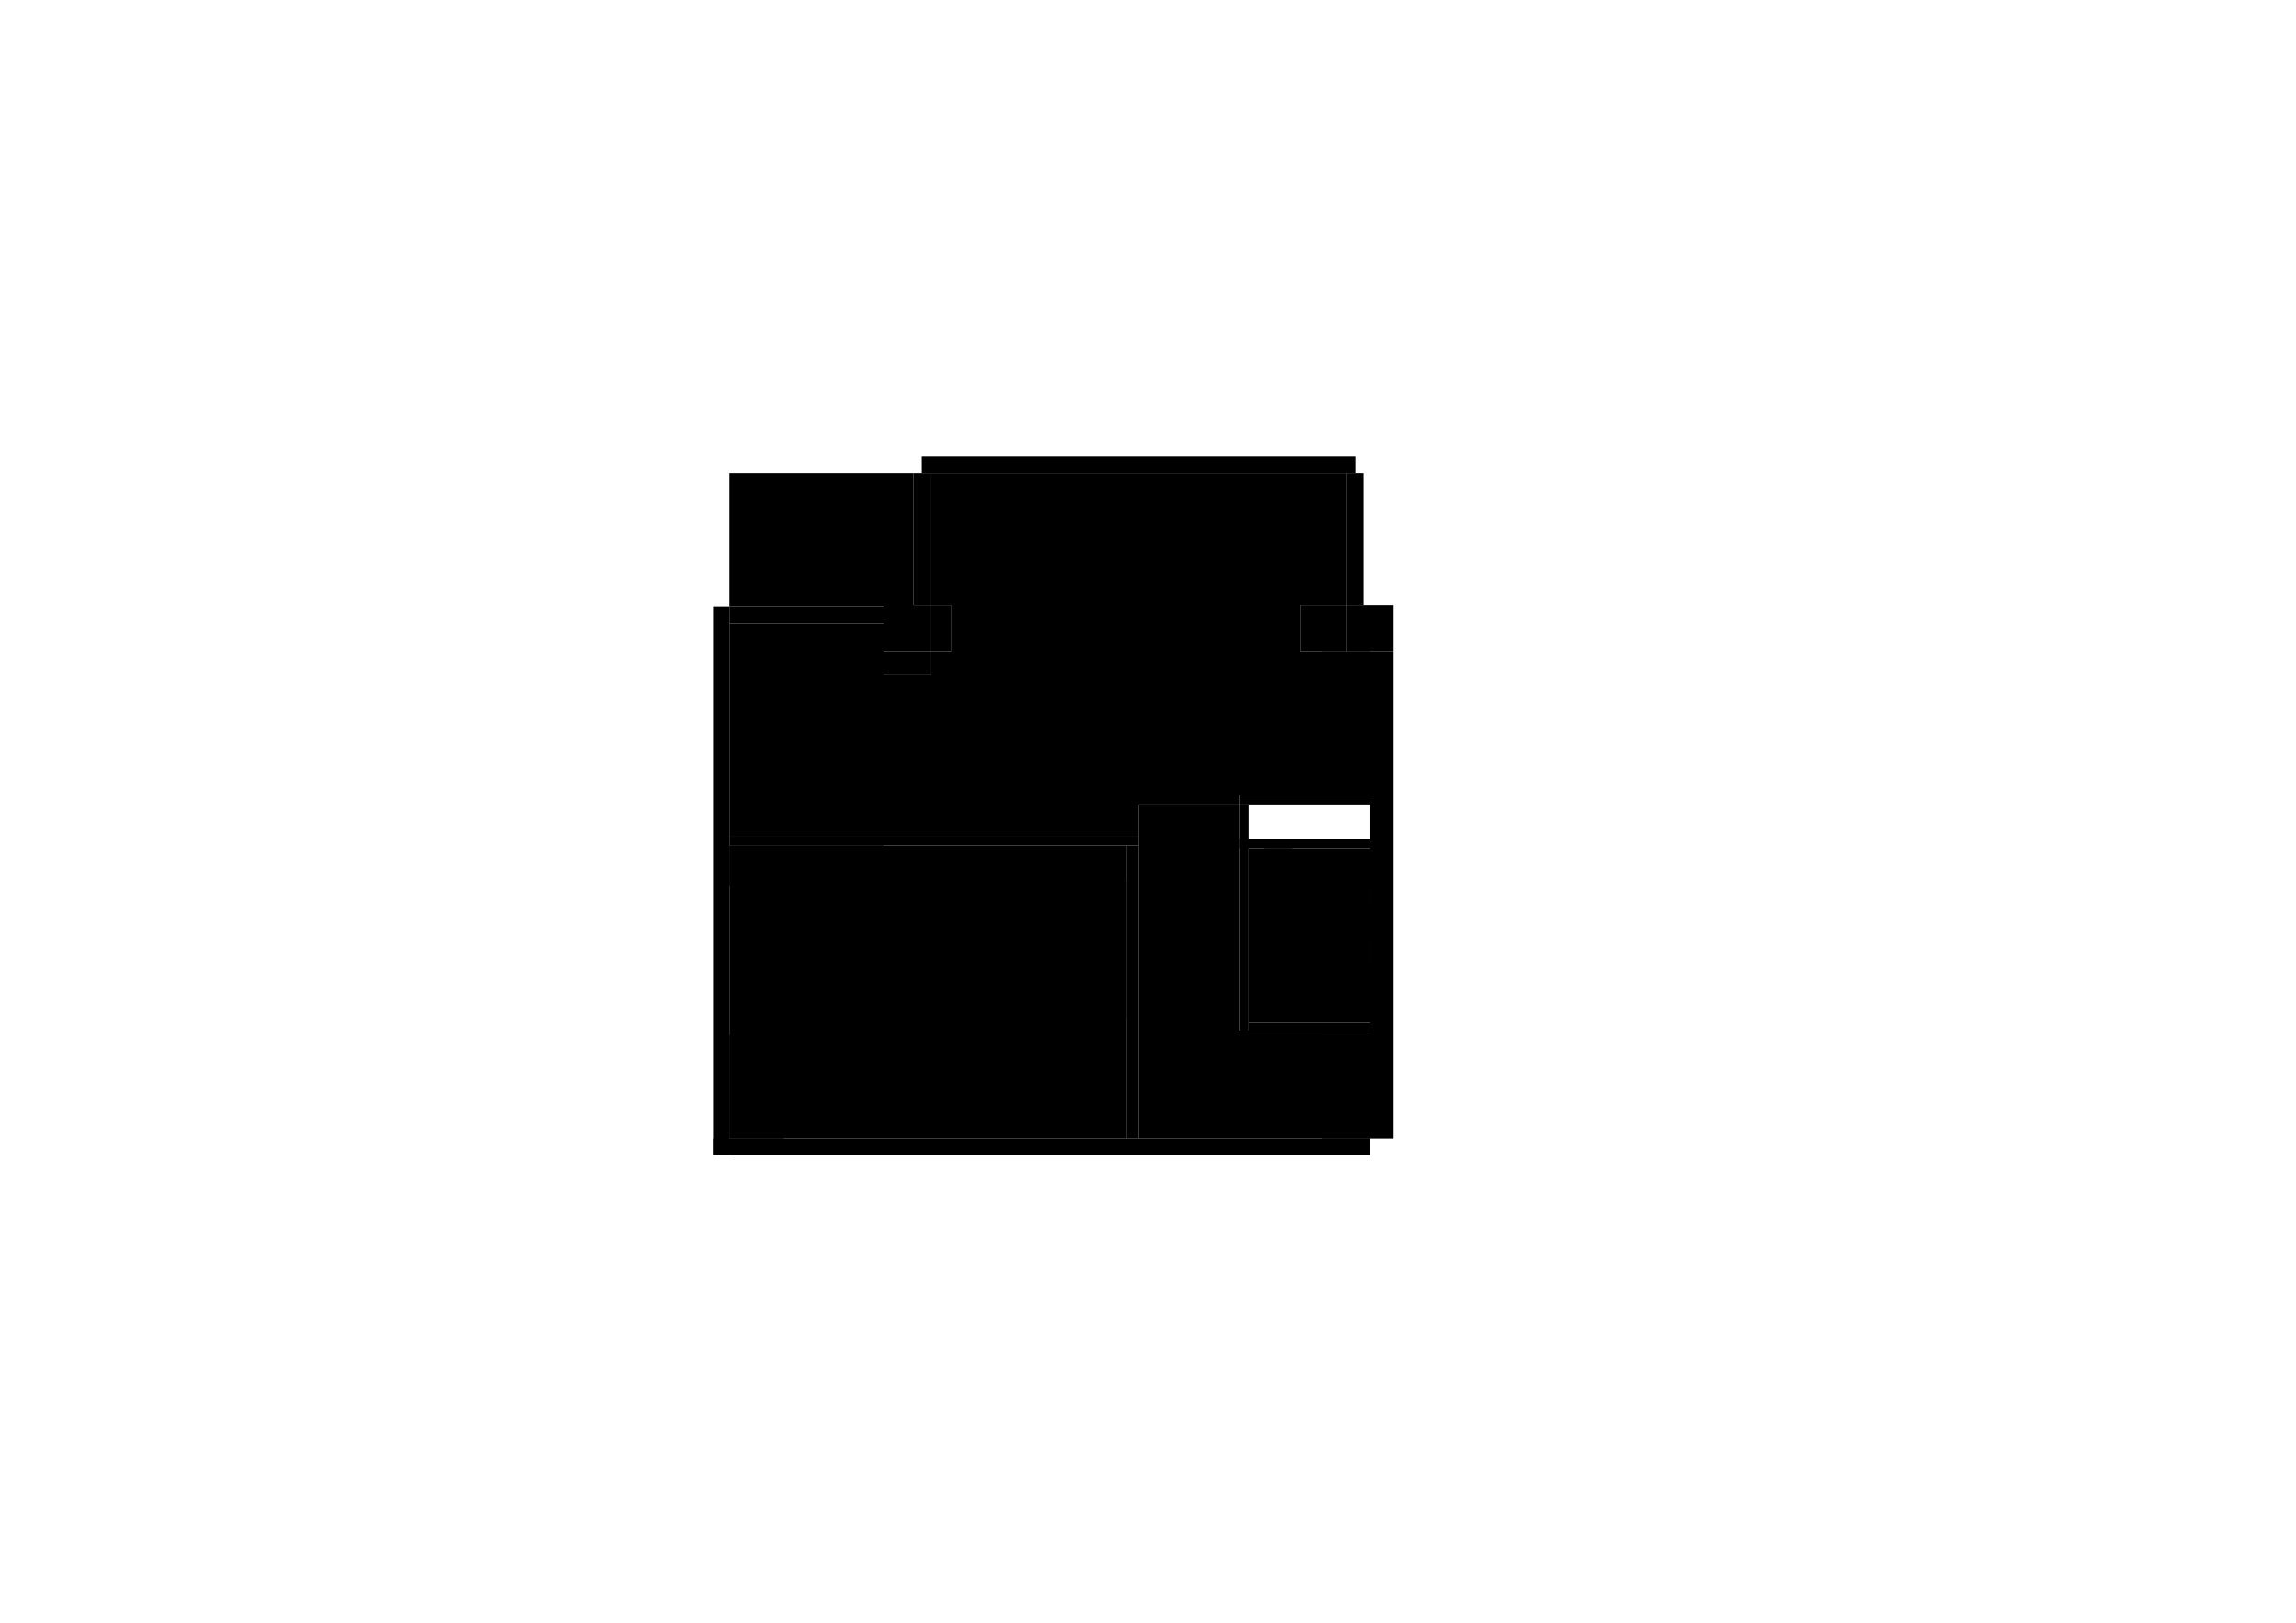
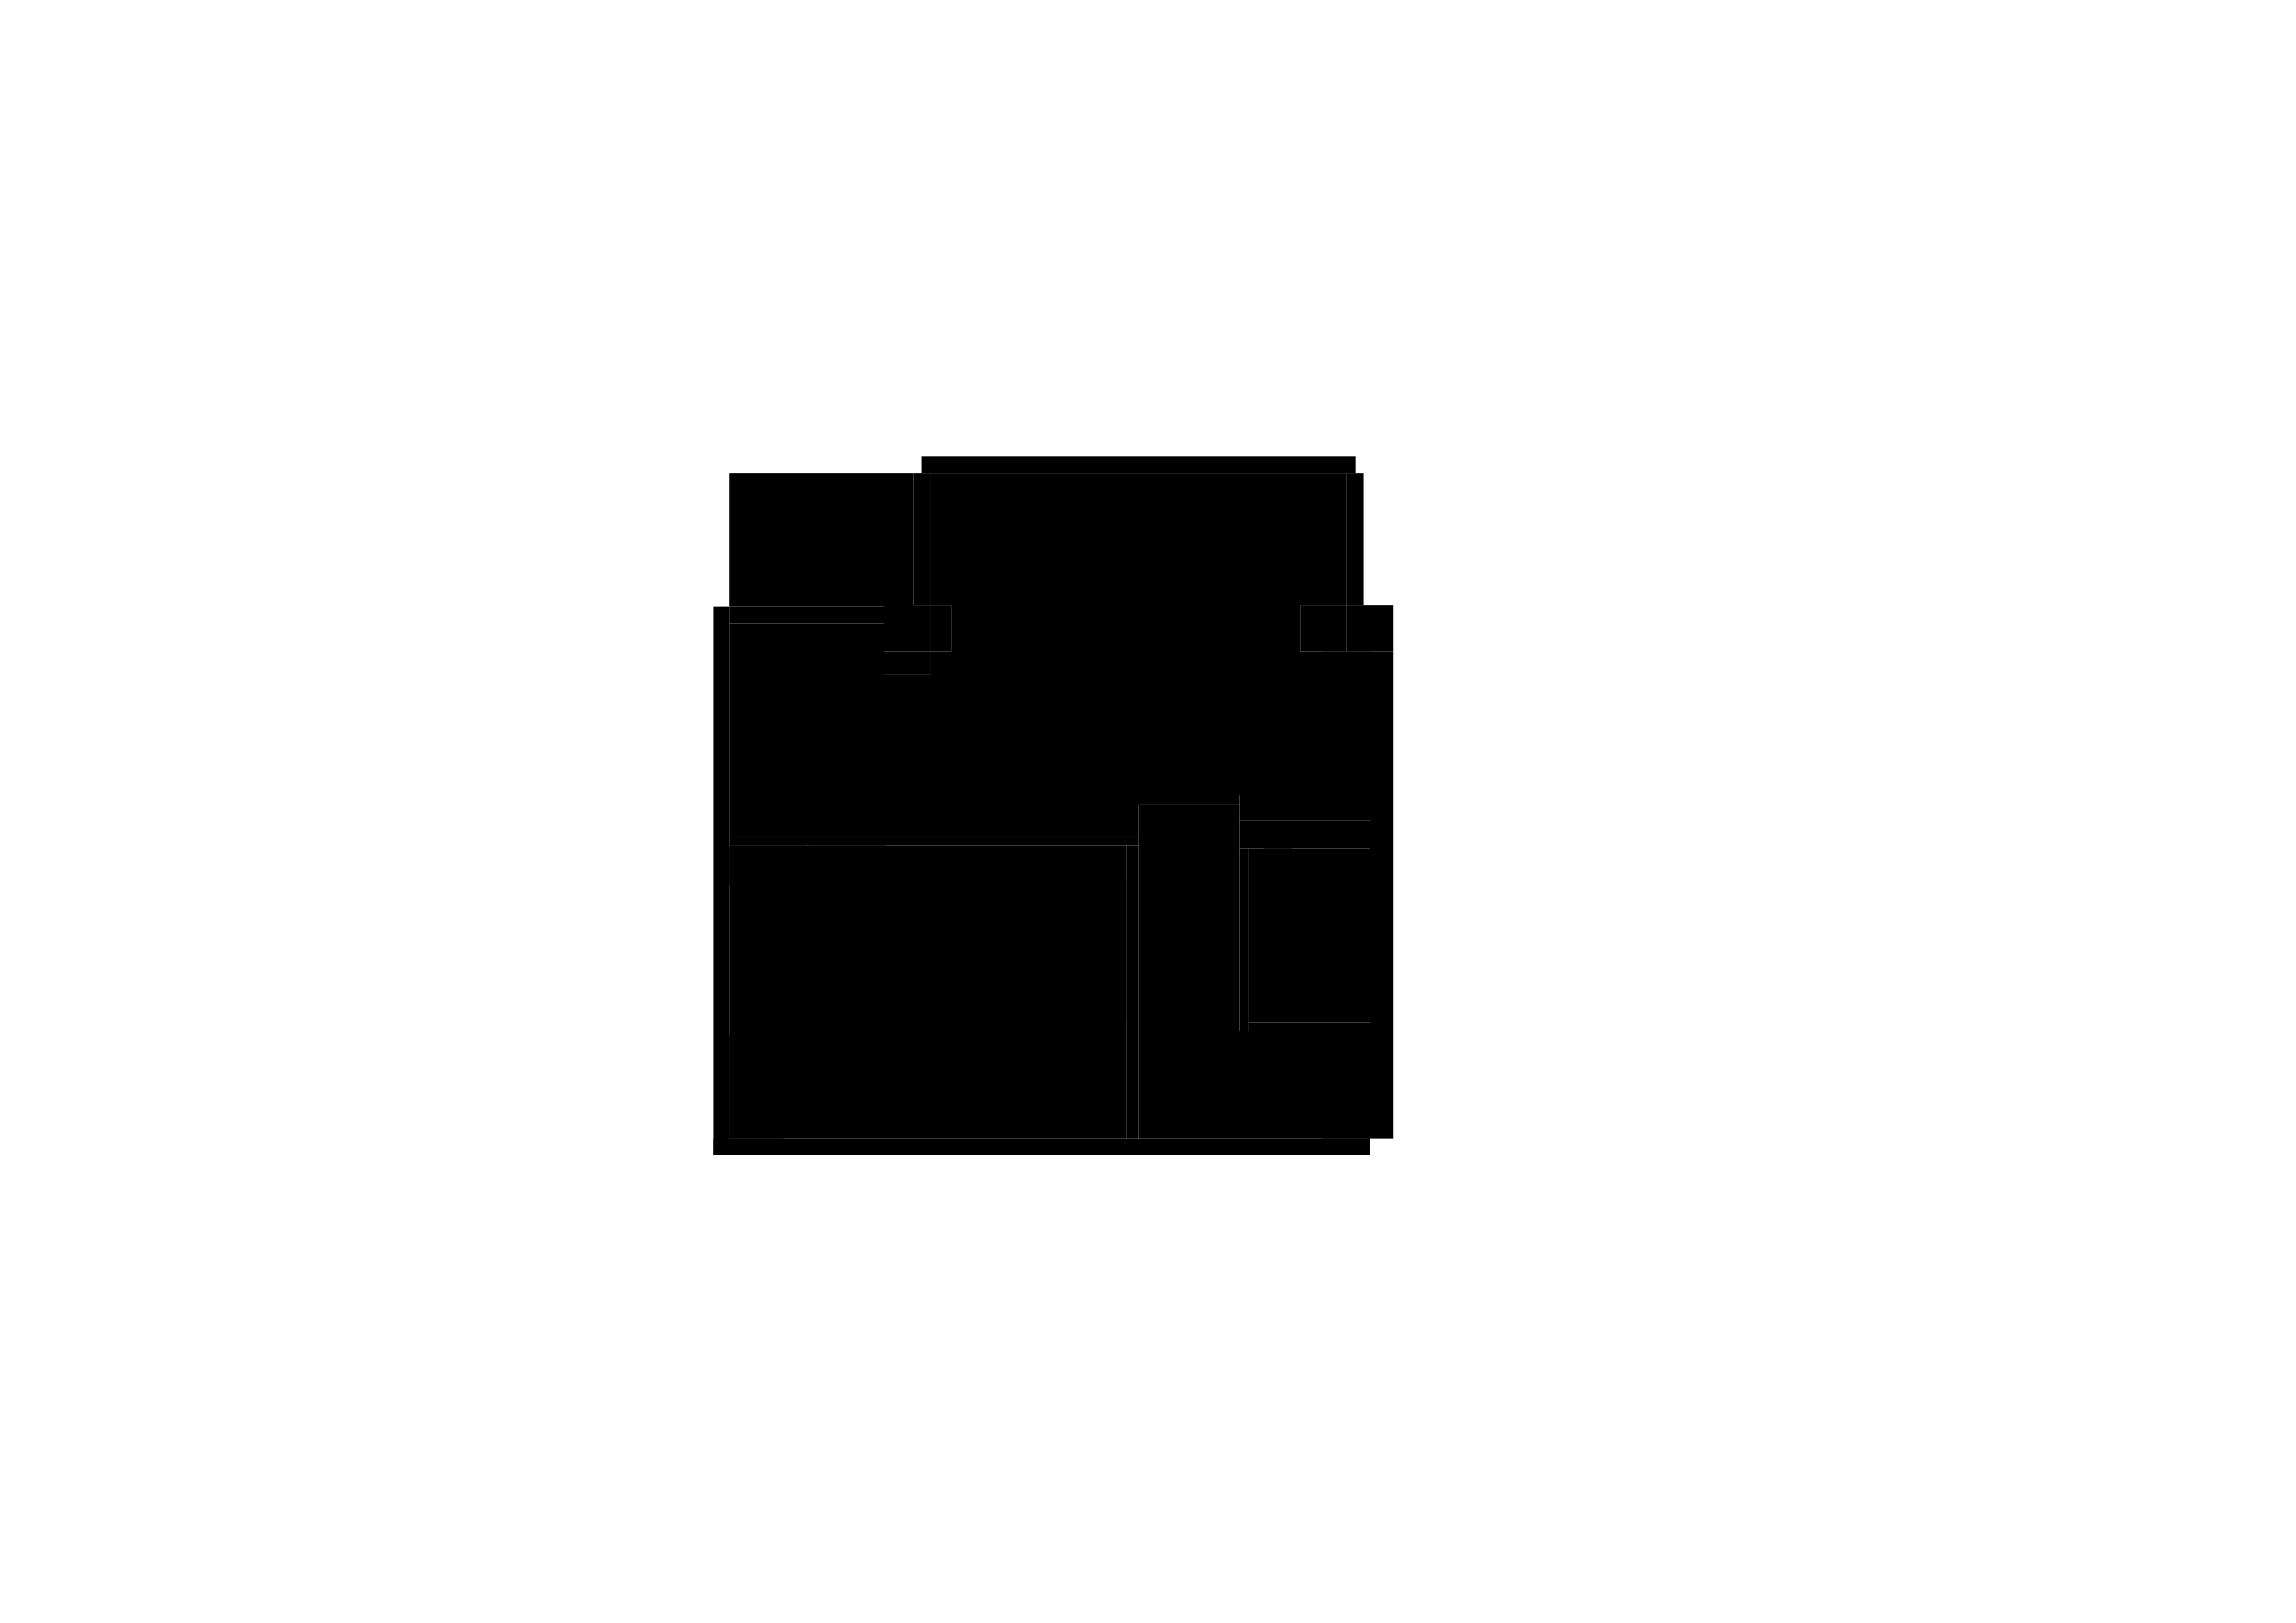
- <svg xmlns="http://www.w3.org/2000/svg" viewBox="0 0 1684 1190" data-printed="66.3 m2">
+ <svg xmlns="http://www.w3.org/2000/svg" viewBox="0 0 1684 1190" data-printed="66.3 m2" data-option-name="Adjusted">
  <polygon id="balcony" class="room" data-name="Balcony" data-kind="balcony" data-printed="3.9 m2" points="535,347 670,347 670,445 535,445" />
  <polygon id="living" class="room" data-name="Living room and kitchen" data-printed="31.6 m2" points="683,347 988,347 988,444 954,444 954,478 1005,478 1005,583 909,583 909,590 835,590 835,613 535,613 535,457 648,457 648,495 683,495 683,478 698,478 698,444 683,444" />
  <polygon id="hall" class="room" data-name="Entrance hall" data-printed="8.0 m2" points="835,590 909,590 909,756 1005,756 1005,835 835,835" />
  <polygon id="bedroom" class="room" data-name="Bedroom" data-printed="19.2 m2" points="535,620 826,620 826,835 535,835" />
  <polygon id="bathroom" class="room" data-name="Bathroom" data-printed="3.6 m2" points="916,622 1005,622 1005,750 916,750" />
  <polygon id="wall-north" class="wall main" points="676,335 994,335 994,347 676,347" />
  <polygon id="wall-balcony-east" class="wall main" points="670,347 683,347 683,444 670,444" />
  <polygon id="wall-balcony-south" class="wall main" points="535,445 648,445 648,457 535,457" />
  <polygon id="column-nw" class="wall main" points="648,444 683,444 683,478 648,478" />
  <polygon id="column-nw-side" class="wall main" points="683,444 698,444 698,478 683,478" />
  <polygon id="column-nw-foot" class="wall secondary" points="648,478 683,478 683,495 648,495" />
  <polygon id="wall-west" class="wall main" points="523,445 535,445 535,847 523,847" />
  <polygon id="wall-kitchen-east" class="wall main" points="988,347 1000,347 1000,444 988,444" />
  <polygon id="block-kitchen" class="wall secondary" points="954,444 988,444 988,478 954,478" />
  <polygon id="column-ne" class="wall main" points="988,444 1022,444 1022,478 988,478" />
  <polygon id="wall-east" class="wall main" points="1005,478 1022,478 1022,835 1005,835" />
-   <polygon id="wall-kitchen-bath" class="wall secondary" points="909,583 1005,583 1005,590 909,590" />
-   <polygon id="wall-shaft-south" class="wall secondary" points="909,615 1005,615 1005,622 909,622" />
-   <polygon id="wall-bath-west" class="wall secondary" points="909,590 916,590 916,756 909,756" />
+   <polygon id="wall-kitchen-bath" class="wall secondary" data-name="Kitchen side of the closed service shaft" points="909,583 1005,583 1005,602 909,602" />
+   <polygon id="wall-shaft-bath" class="wall secondary" data-name="Bathroom side of the closed service shaft" points="909,602 1005,602 1005,622 909,622" />
+   <polygon id="wall-bath-west" class="wall secondary" points="909,622 916,622 916,756 909,756" />
  <polygon id="wall-bath-south" class="wall secondary" points="916,750 1005,750 1005,756 916,756" />
  <polygon id="wall-living-bedroom" class="wall secondary" points="535,613 835,613 835,620 535,620" />
  <polygon id="wall-bedroom-hall" class="wall secondary" points="826,620 835,620 835,835 826,835" />
  <polygon id="wall-south" class="wall main" points="523,835 1005,835 1005,847 523,847" />
  <line id="window-living-1" class="window" x1="695" y1="341" x2="825" y2="341" />
  <line id="window-living-2" class="window" x1="866" y1="341" x2="950" y2="341" />
  <line id="window-balcony" class="window" x1="547" y1="451" x2="592" y2="451" />
  <line id="door-balcony" class="door" x1="593" y1="451" x2="637" y2="451" />
  <line id="window-dining" class="window" x1="529" y1="462" x2="529" y2="590" />
  <line id="window-bedroom" class="window" x1="529" y1="677" x2="529" y2="800" />
  <line id="door-bedroom" class="door" x1="830" y1="779" x2="830" y2="827" />
  <line id="door-bathroom" class="door" x1="912" y1="657" x2="912" y2="700" />
  <line id="door-entrance" class="door" x1="896" y1="841" x2="950" y2="841" />
  <line id="dim-8300" class="dimension" data-m="8.3" x1="535" y1="505" x2="1006" y2="505" />
  <line id="dim-5100" class="dimension" data-m="5.1" x1="535" y1="765" x2="826" y2="765" />
  <line id="dim-4700" class="dimension" data-m="4.7" x1="735" y1="347" x2="735" y2="613" />
  <line id="dim-2300" class="dimension" data-m="2.3" x1="535" y1="428" x2="667" y2="428" />
  <polygon id="worktop-east" class="fixture" data-kind="worktop" data-name="Worktop" points="955,348 987,348 987,443 955,443" />
-   <polygon id="worktop-sink-left" class="fixture" data-kind="worktop" data-name="Worktop" points="970,478 1005,478 1005,500 970,500" />
-   <polygon id="kitchen-sink" class="fixture" data-kind="sink" data-name="Kitchen sink" points="970,500 1005,500 1005,528 970,528" />
-   <polygon id="dishwasher" class="fixture" data-kind="dishwasher" data-name="Dishwasher" points="970,528 1005,528 1005,549 970,549" />
+   <polygon id="worktop-sink-left" class="fixture" data-kind="worktop" data-name="Worktop" data-front="left" points="970,478 1005,478 1005,500 970,500" />
+   <polygon id="kitchen-sink" class="fixture" data-kind="sink" data-name="Kitchen sink" data-front="left" points="970,500 1005,500 1005,528 970,528" />
+   <polygon id="dishwasher" class="fixture" data-kind="dishwasher" data-name="Dishwasher" data-front="left" points="970,528 1005,528 1005,549 970,549" />
  <polygon id="worktop-corner" class="fixture" data-kind="worktop" data-name="Worktop" points="956,549 1005,549 1005,583 956,583" />
-   <polygon id="hob" class="fixture" data-kind="hob" data-name="Hob" points="922,549 956,549 956,583 922,583" />
+   <polygon id="hob" class="fixture" data-kind="hob" data-name="Hob" data-front="up" points="922,549 956,549 956,583 922,583" />
  <polygon id="worktop-hob-left" class="fixture" data-kind="worktop" data-name="Worktop" points="909,549 922,549 922,583 909,583" />
-   <polygon id="toilet" class="fixture" data-kind="toilet" data-name="Toilet" points="927,622 948,622 948,656 927,656" />
+   <polygon id="toilet" class="fixture" data-kind="toilet" data-name="Toilet" data-front="down" points="927,622 948,622 948,656 927,656" />
  <polygon id="washer" class="fixture" data-kind="washing_machine" data-name="Washing machine" points="972,623 1005,623 1005,650 972,650" />
  <polygon id="shower" class="fixture" data-kind="shower" data-name="Walk-in shower" points="948,704 1005,704 1005,749 948,749" />
  <polygon id="basin" class="fixture" data-kind="basin" data-name="Washbasin" points="988,665 1005,665 1005,690 988,690" />
  <polygon id="railing-west" class="fixture" data-kind="railing" data-name="Balcony railing" points="536,349 539,349 539,444 536,444" />
  <polygon id="railing-north" class="fixture" data-kind="railing" data-name="Balcony railing" points="536,348 669,348 669,351 536,351" />
  <polygon id="sofa" class="furniture" data-kind="sofa" data-name="Sofa" data-front="down" points="717,348 841,348 841,390 717,390" />
-   <polygon id="armchair-west" class="furniture" data-kind="chair" data-name="Armchair" data-front="right" data-asset="abo:B082VMWB4G" points="684,401 722,401 722,442 684,442" />
-   <polygon id="armchair-east" class="furniture" data-kind="chair" data-name="Armchair" data-front="left" data-asset="abo:B082VMWB4G" points="835,401 876,401 876,442 835,442" />
-   <polygon id="coffee-table" class="furniture" data-kind="table" data-name="Coffee table" data-front="down" data-asset="abo:B07DBDMN5F" points="742,408 816,408 816,437 742,437" />
-   <polygon id="tv-unit" class="furniture" data-kind="cabinet" data-name="TV unit" data-front="up" data-asset="abo:B07HSKW3D6" points="745,600 813,600 813,612 745,612" />
-   <polygon id="dining-table" class="furniture" data-kind="table" data-name="Dining table" data-front="down" points="574,528 670,528 670,574 574,574" />
-   <polygon id="dining-chair-n1" class="furniture" data-kind="chair" data-name="Dining chair" data-front="down" points="581,510 605,510 605,534 581,534" />
-   <polygon id="dining-chair-n2" class="furniture" data-kind="chair" data-name="Dining chair" data-front="down" points="610,510 634,510 634,534 610,534" />
-   <polygon id="dining-chair-n3" class="furniture" data-kind="chair" data-name="Dining chair" data-front="down" points="639,510 663,510 663,534 639,534" />
-   <polygon id="dining-chair-s1" class="furniture" data-kind="chair" data-name="Dining chair" data-front="up" points="581,568 605,568 605,592 581,592" />
-   <polygon id="dining-chair-s2" class="furniture" data-kind="chair" data-name="Dining chair" data-front="up" points="610,568 634,568 634,592 610,592" />
-   <polygon id="dining-chair-s3" class="furniture" data-kind="chair" data-name="Dining chair" data-front="up" points="639,568 663,568 663,592 639,592" />
-   <polygon id="dining-chair-w" class="furniture" data-kind="chair" data-name="Dining chair" data-front="right" points="554,539 578,539 578,563 554,563" />
-   <polygon id="dining-chair-e" class="furniture" data-kind="chair" data-name="Dining chair" data-front="left" points="666,539 690,539 690,563 666,563" />
-   <polygon id="bed" class="furniture" data-kind="bed" data-name="Double bed" data-front="left" points="710,645 826,645 826,747 710,747" />
+   <polygon id="armchair-west" class="furniture" data-kind="chair" data-name="Armchair" data-front="right" data-asset="extra:bpy-living2:mcm-swivel-tub-armchair-cognac-leather" points="684,401 722,401 722,442 684,442" />
+   <polygon id="armchair-east" class="furniture" data-kind="chair" data-name="Armchair" data-front="left" data-asset="extra:bpy-living2:mcm-swivel-tub-armchair-cognac-leather" points="835,401 876,401 876,442 835,442" />
+   <polygon id="coffee-table" class="furniture" data-kind="table" data-name="Coffee table" data-front="down" data-asset="abo:B07DBDMN5F" points="742,419 816,419 816,448 742,448" />
+   <polygon id="tv-unit" class="furniture" data-kind="cabinet" data-name="TV unit" data-front="up" data-asset="abo:B07ML7P93X" points="745,600 813,600 813,612 745,612" />
+   <polygon id="dining-table" class="furniture" data-kind="table" data-name="Dining table" data-front="down" data-asset="abo:B075YMXWZC" points="562.6,533.7 658.6,533.7 658.6,579.7 562.6,579.7" />
+   <polygon id="dining-chair-s1" class="furniture" data-kind="chair" data-name="Dining chair" data-front="up" data-asset="extra:bpy-dining:mcm-walnut-dining-chair-cognac-leather" points="575.9,573.7 599.9,573.7 599.9,597.7 575.9,597.7" />
+   <polygon id="dining-chair-s2" class="furniture" data-kind="chair" data-name="Dining chair" data-front="up" data-asset="extra:bpy-dining:mcm-walnut-dining-chair-cognac-leather" points="621.4,573.7 645.4,573.7 645.4,597.7 621.4,597.7" />
+   <polygon id="dining-chair-w" class="furniture" data-kind="chair" data-name="Dining chair" data-front="right" data-asset="extra:bpy-dining:mcm-walnut-dining-chair-cognac-leather" points="542.6,544.7 566.6,544.7 566.6,568.7 542.6,568.7" />
+   <polygon id="dining-chair-e" class="furniture" data-kind="chair" data-name="Dining chair" data-front="left" data-asset="extra:bpy-dining:mcm-walnut-dining-chair-cognac-leather" points="654.6,544.7 678.6,544.7 678.6,568.7 654.6,568.7" />
+   <polygon id="bed" class="furniture" data-kind="bed" data-name="Double bed" data-front="left" data-asset="extra:bpy-beds-dressed:mcm-walnut-cane-bed-160-terracotta" points="710,645 826,645 826,747 710,747" />
  <polygon id="bedside" class="furniture" data-kind="cabinet" data-name="Bedside table" data-front="left" points="797,747 822,747 822,772 797,772" />
-   <polygon id="wardrobe-bedroom" class="furniture" data-kind="wardrobe" data-name="Wardrobe" data-front="down" points="535,620 648,620 648,650 535,650" />
-   <polygon id="desk" class="furniture" data-kind="desk" data-name="Desk" data-front="right" points="535,759 575,759 575,835 535,835" />
-   <polygon id="desk-chair" class="furniture" data-kind="chair" data-name="Desk chair" data-front="left" points="560,795 593,795 593,825 560,825" />
+   <polygon id="wardrobe-bedroom-a" class="furniture" data-kind="wardrobe" data-name="Wardrobe" data-front="down" data-asset="extra:bpy-bedroom:reeded-oak-2-door-wardrobe-100" points="535,620 592,620 592,650 535,650" />
+   <polygon id="wardrobe-bedroom-b" class="furniture" data-kind="wardrobe" data-name="Wardrobe" data-front="down" data-asset="extra:bpy-bedroom:reeded-oak-2-door-wardrobe-100" points="593,620 650,620 650,650 593,650" />
+   <polygon id="desk" class="furniture" data-kind="desk" data-name="Desk" data-front="right" data-asset="extra:bpy-office:desk-walnut-mcm-tapered" points="535,759 575,759 575,835 535,835" />
+   <polygon id="desk-chair" class="furniture" data-kind="chair" data-name="Desk chair" data-front="left" data-asset="extra:bpy-office:chair-mcm-walnut-leather" points="560,795 593,795 593,825 560,825" />
  <polygon id="wardrobe-hall" class="furniture" data-kind="wardrobe" data-name="Hall wardrobe" data-front="left" points="970,756 1005,756 1005,835 970,835" />
</svg>
